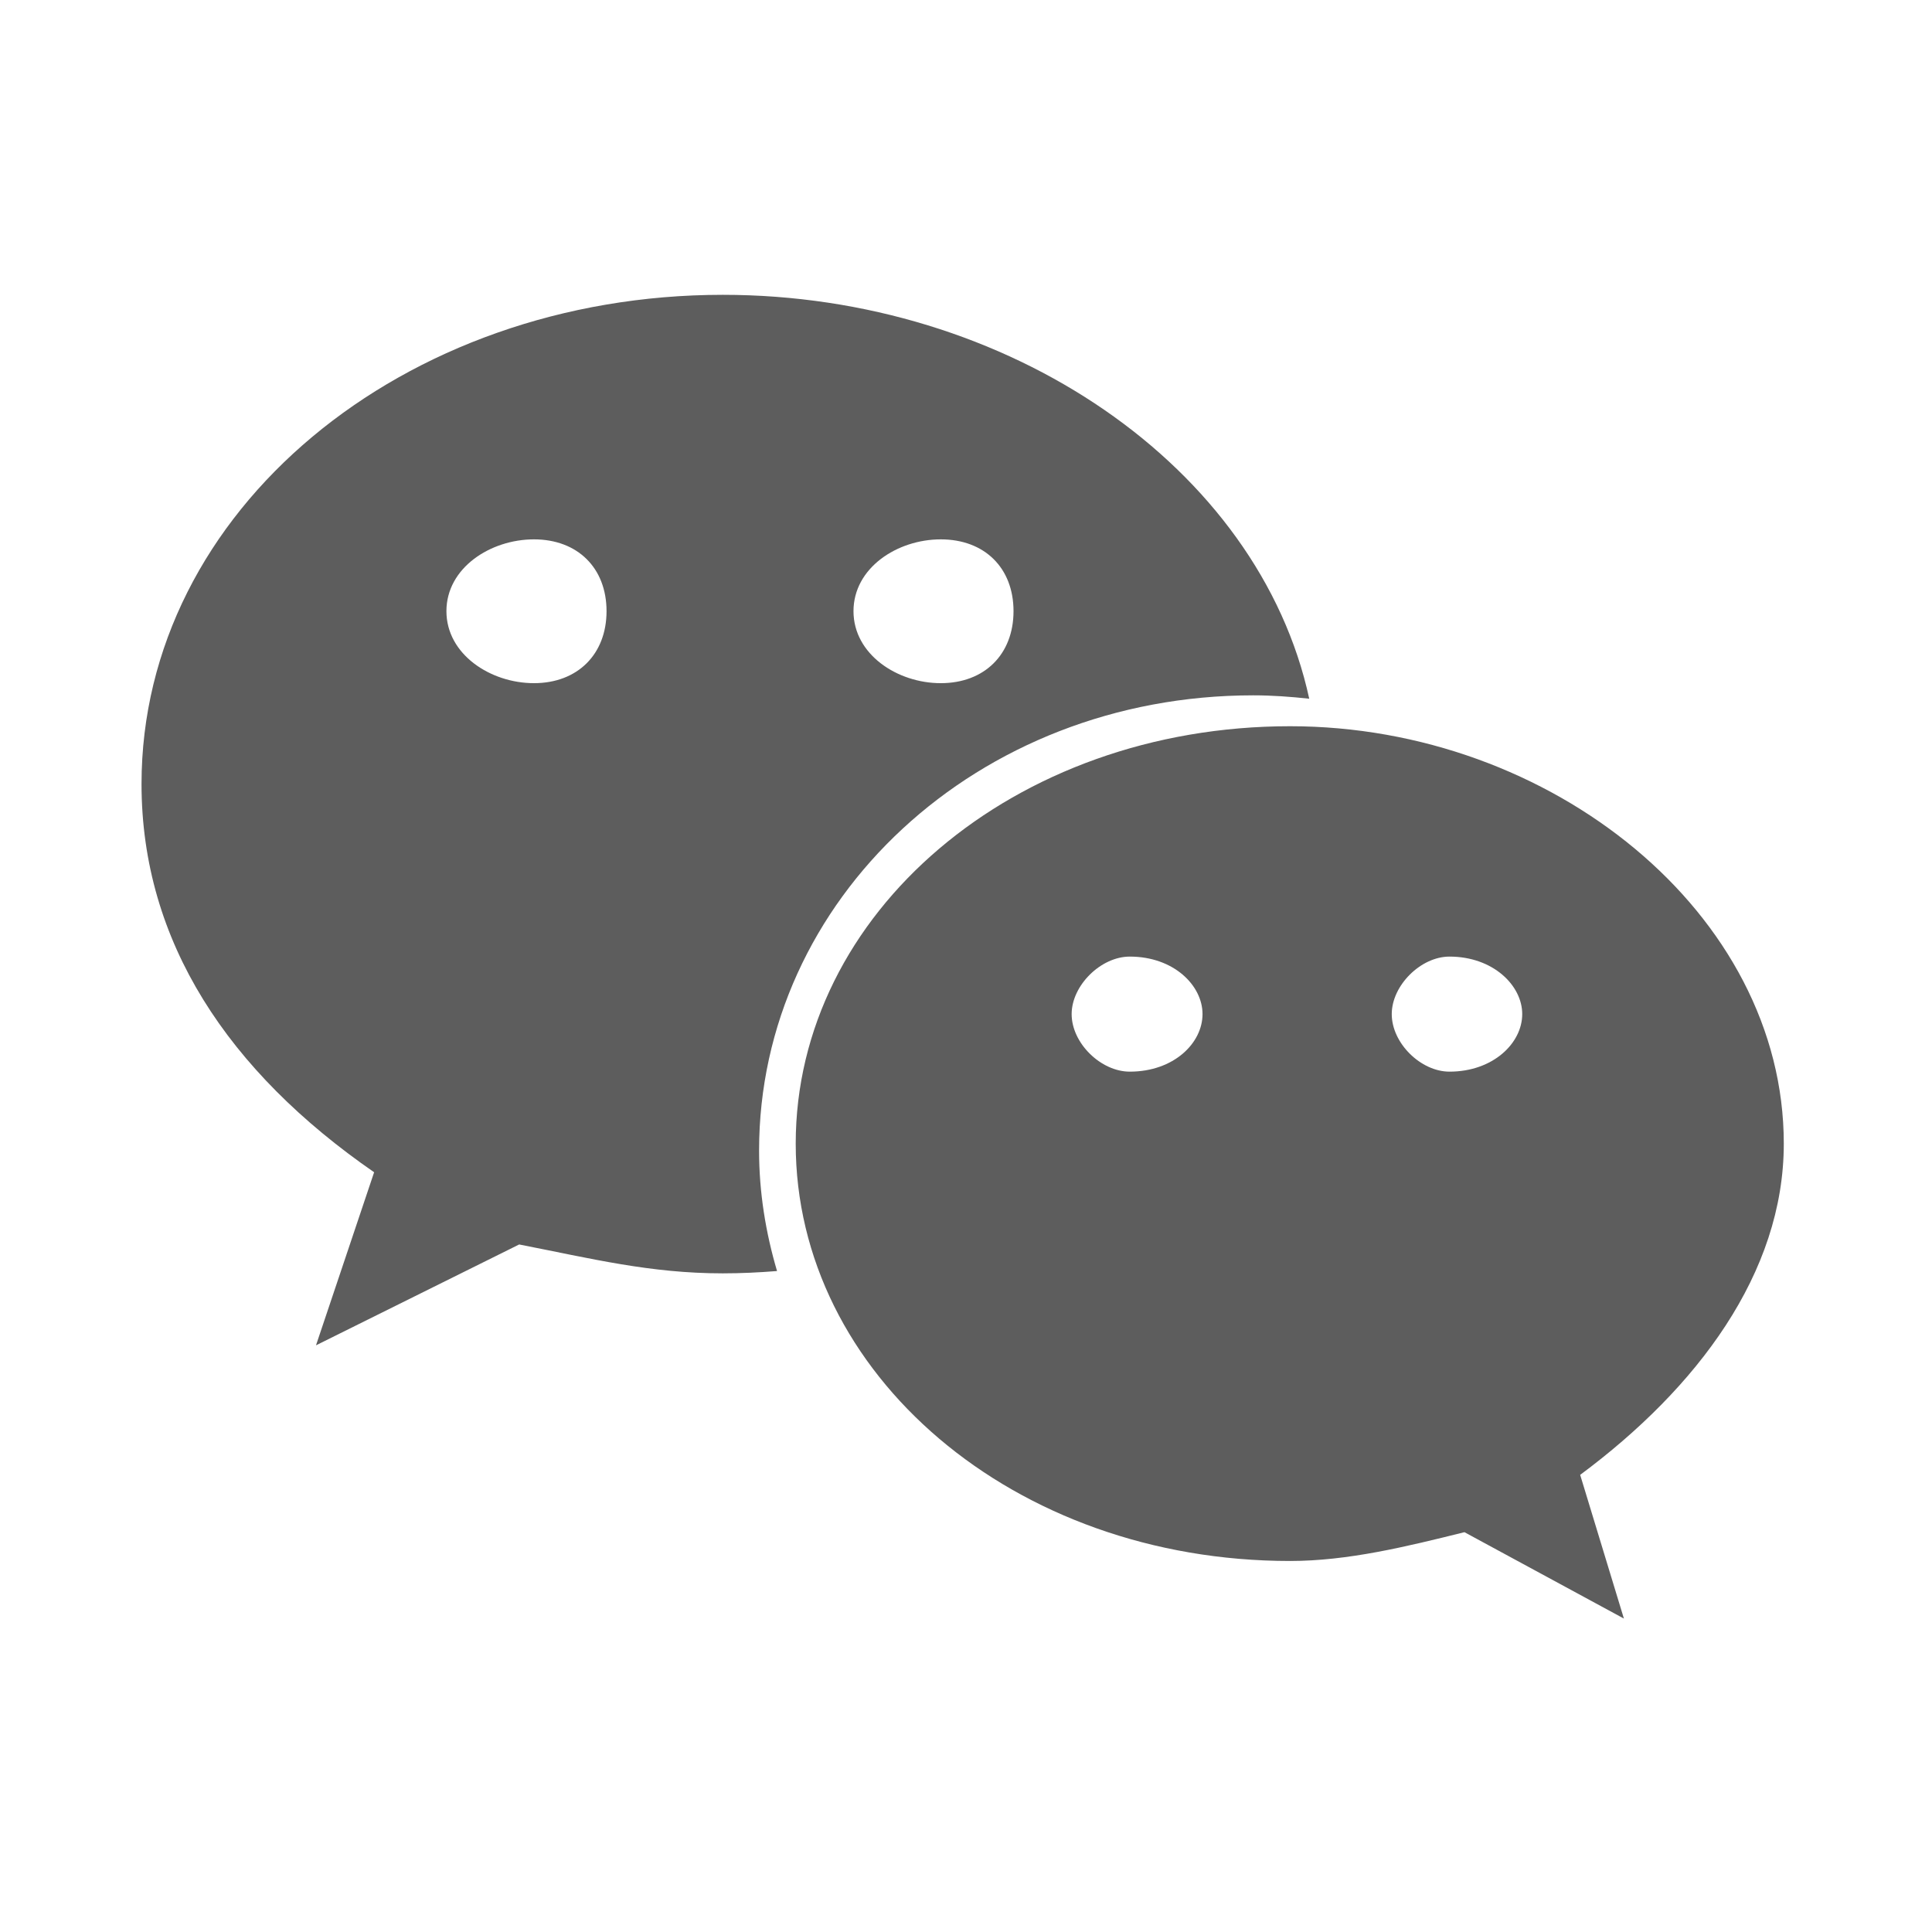
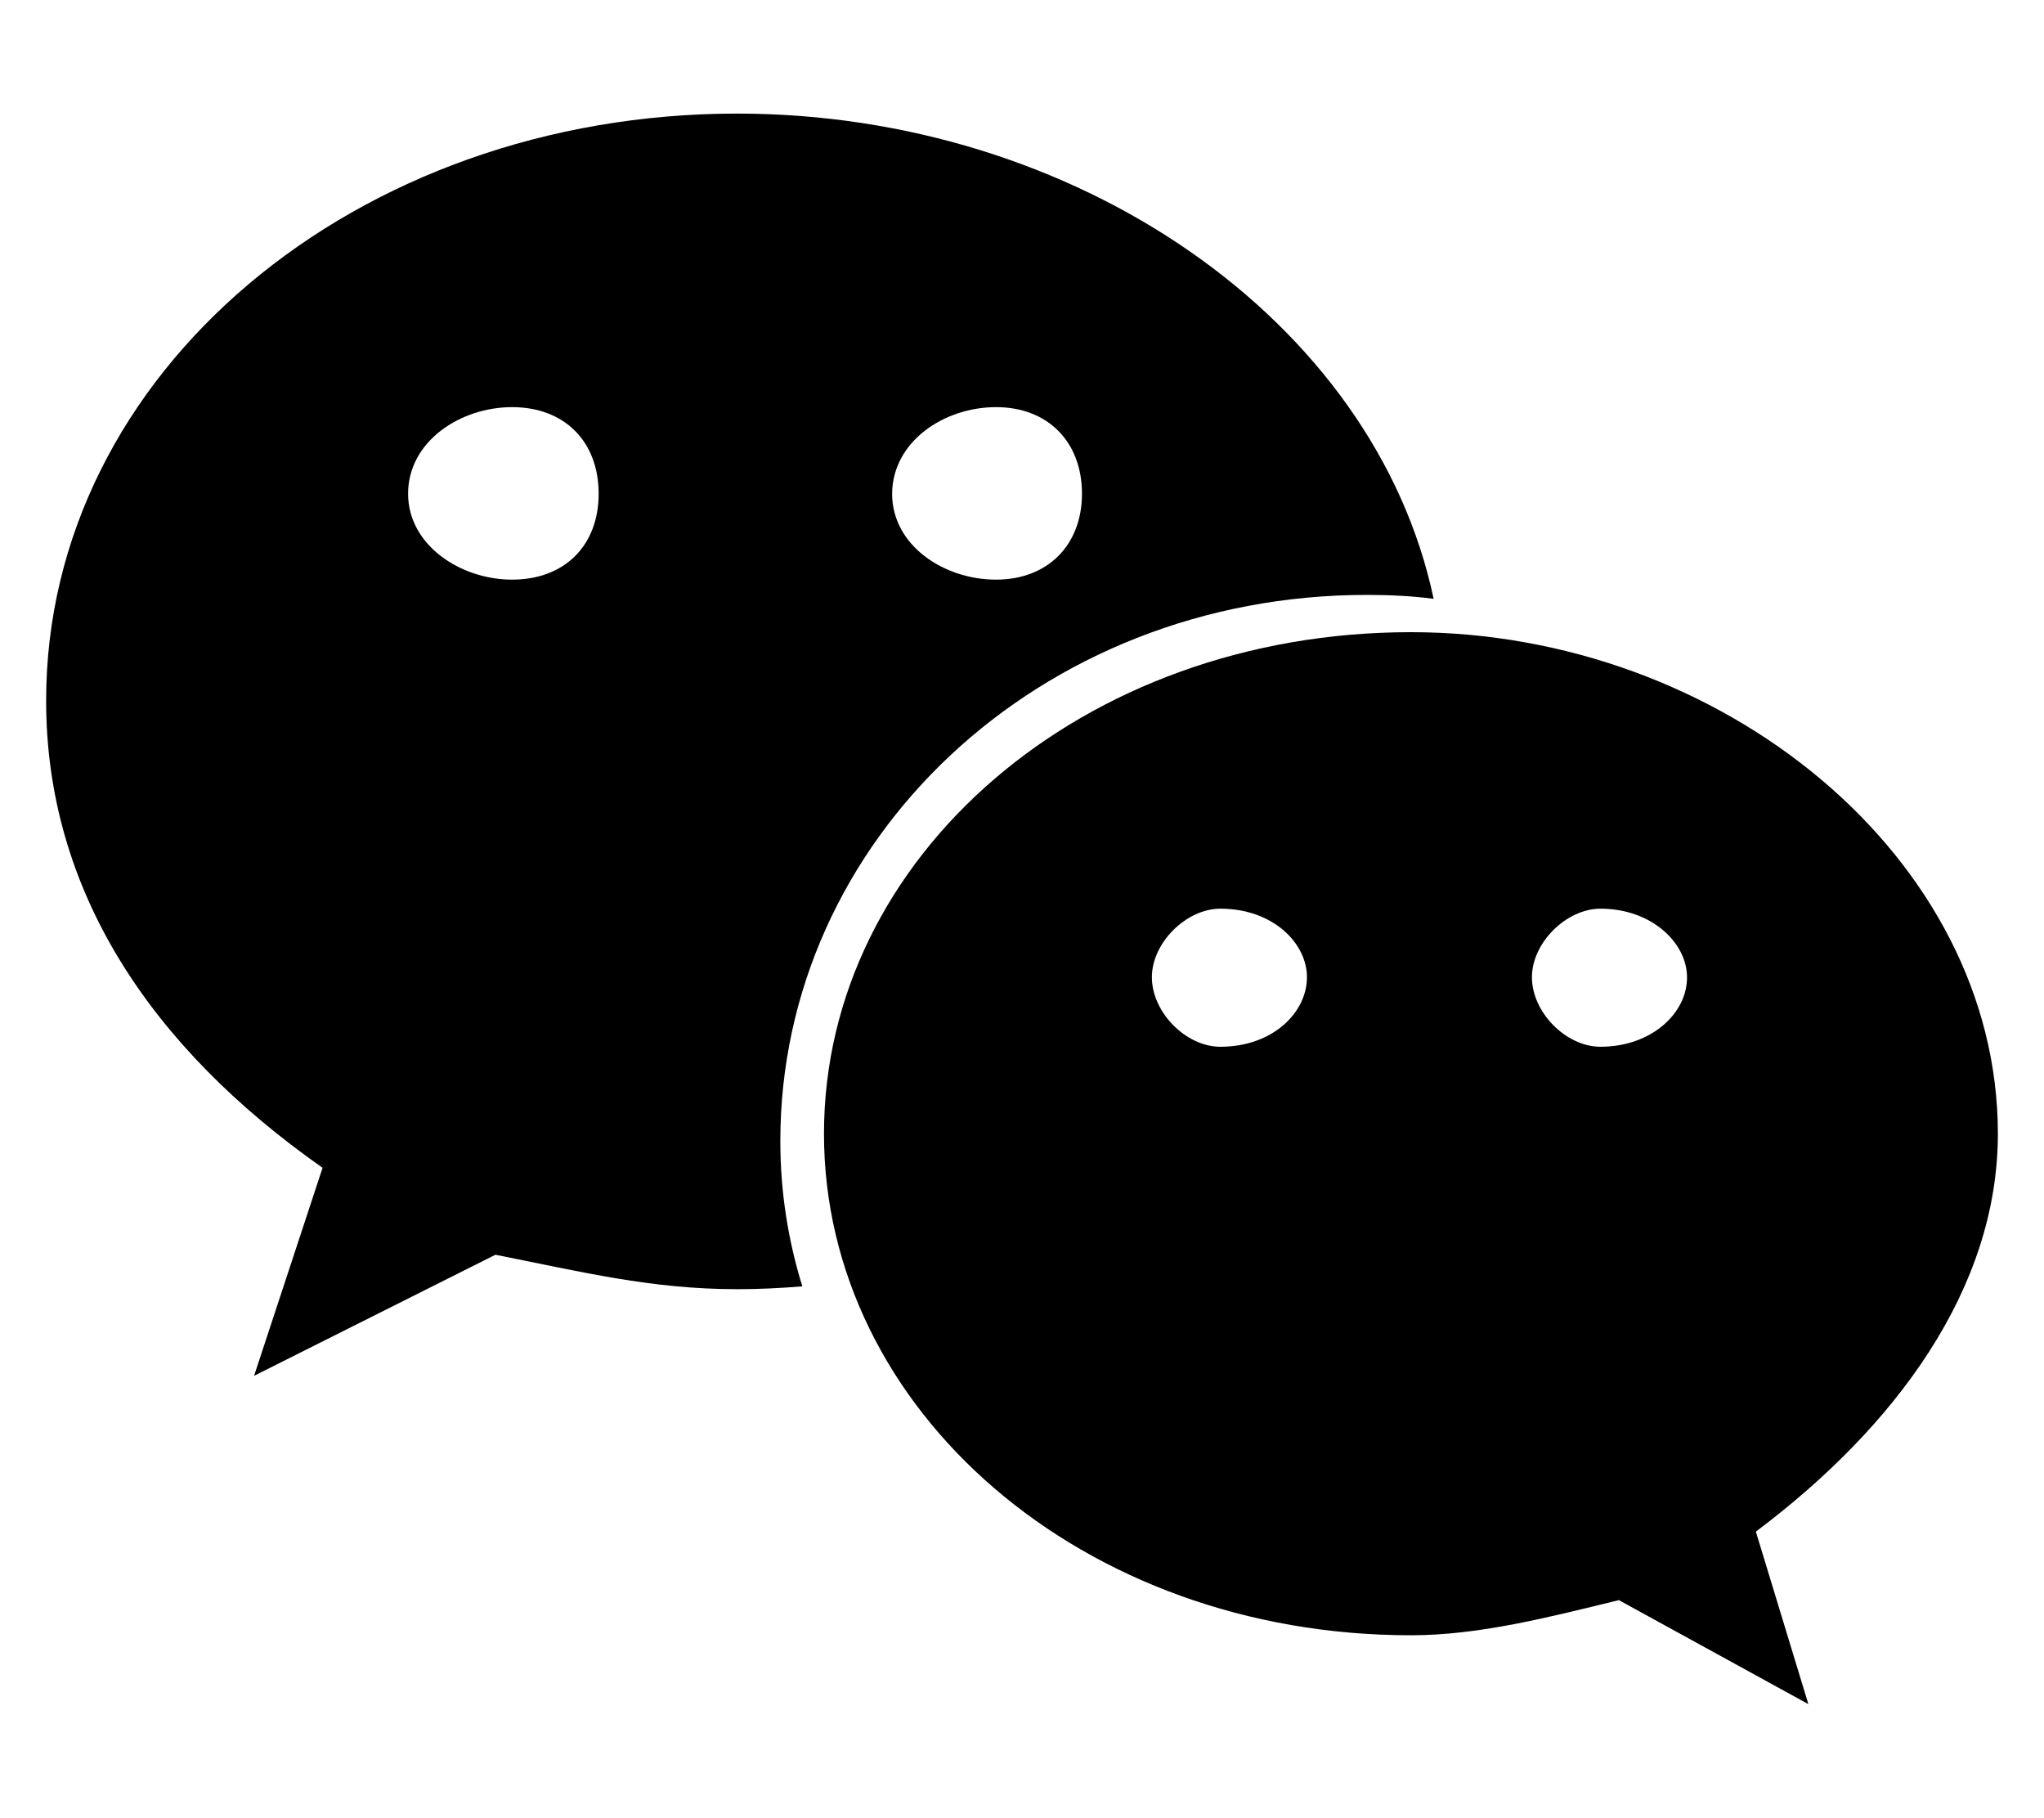
- <svg xmlns="http://www.w3.org/2000/svg" t="1757273321178" class="icon" viewBox="0 0 1024 1024" version="1.1" p-id="6148">
-   <path d="M664.25 368.542c10.015 0 19.892 0.733 29.673 1.796-26.648-122.81-159.358-214.078-310.826-214.078-169.353 0-308.086 114.233-308.086 259.274 0 83.708 46.165 152.46 123.282 205.785l-30.809 91.73 107.689-53.455c38.558 7.537 69.46 15.309 107.924 15.309 9.663 0 19.231-0.471 28.753-1.226-6.025-20.366-9.522-41.723-9.522-63.862C402.329 476.632 517.908 368.542 664.25 368.542zM498.629 285.874c23.2 0 38.557 15.12 38.557 38.062 0 22.846-15.357 38.156-38.557 38.156-23.107 0-46.261-15.31-46.261-38.156C452.368 300.994 475.523 285.874 498.629 285.874zM283.016 362.091c-23.107 0-46.403-15.31-46.403-38.156 0-22.942 23.296-38.062 46.403-38.062 23.082 0 38.463 15.12 38.463 38.062C321.479 346.782 306.098 362.091 283.016 362.091zM945.448 606.151c0-121.888-123.258-221.237-261.684-221.237-146.578 0-262.016 99.349-262.016 221.237 0 122.065 115.437 221.201 262.016 221.201 30.666 0 61.617-7.609 92.424-15.263l84.514 45.787-23.179-76.171C899.379 735.777 945.448 674.902 945.448 606.151zM598.803 567.994c-15.332 0-30.808-15.097-30.808-30.502 0-15.191 15.475-30.477 30.808-30.477 23.296 0 38.558 15.286 38.558 30.477C637.362 552.897 622.099 567.994 598.803 567.994zM768.251 567.994c-15.213 0-30.595-15.097-30.595-30.502 0-15.191 15.381-30.477 30.595-30.477 23.107 0 38.558 15.286 38.558 30.477C806.809 552.897 791.358 567.994 768.251 567.994z" fill="#5D5D5D" p-id="6149" />
+ <svg xmlns="http://www.w3.org/2000/svg" viewBox="0 0 576 512">
+   <path d="M385.2 167.6c6.4 0 12.6 .3 18.8 1.1-16.6-78.4-100.7-136.7-196.3-136.7-107.2 0-194.7 72.8-194.7 165.4 0 53.4 29.3 97.5 77.9 131.6l-19.3 58.6 68-34.1c24.4 4.8 43.8 9.7 68.2 9.7 6.2 0 12.1-.3 18.3-.8-4-12.9-6.2-26.6-6.2-40.8-.1-84.9 72.9-154 165.3-154zM280.7 114.7c14.5 0 24.2 9.7 24.2 24.4 0 14.5-9.7 24.2-24.2 24.2-14.8 0-29.3-9.7-29.3-24.2 .1-14.7 14.6-24.4 29.3-24.4zM144.3 163.3c-14.5 0-29.3-9.7-29.3-24.2 0-14.8 14.8-24.4 29.3-24.4 14.8 0 24.4 9.7 24.4 24.4 0 14.6-9.6 24.2-24.4 24.2zM563 319.4c0-77.9-77.9-141.3-165.4-141.3-92.7 0-165.4 63.4-165.4 141.3S305 460.7 397.6 460.7c19.3 0 38.9-5.1 58.6-9.9l53.4 29.3-14.8-48.6C534 402.1 563 363.2 563 319.4zM343.9 294.9c-9.7 0-19.3-9.7-19.3-19.6 0-9.7 9.7-19.3 19.3-19.3 14.8 0 24.4 9.7 24.4 19.3 0 10-9.7 19.6-24.4 19.6zm107.1 0c-9.7 0-19.3-9.7-19.3-19.6 0-9.7 9.7-19.3 19.3-19.3 14.5 0 24.4 9.7 24.4 19.3 .1 10-9.9 19.6-24.4 19.6z" />
</svg>
